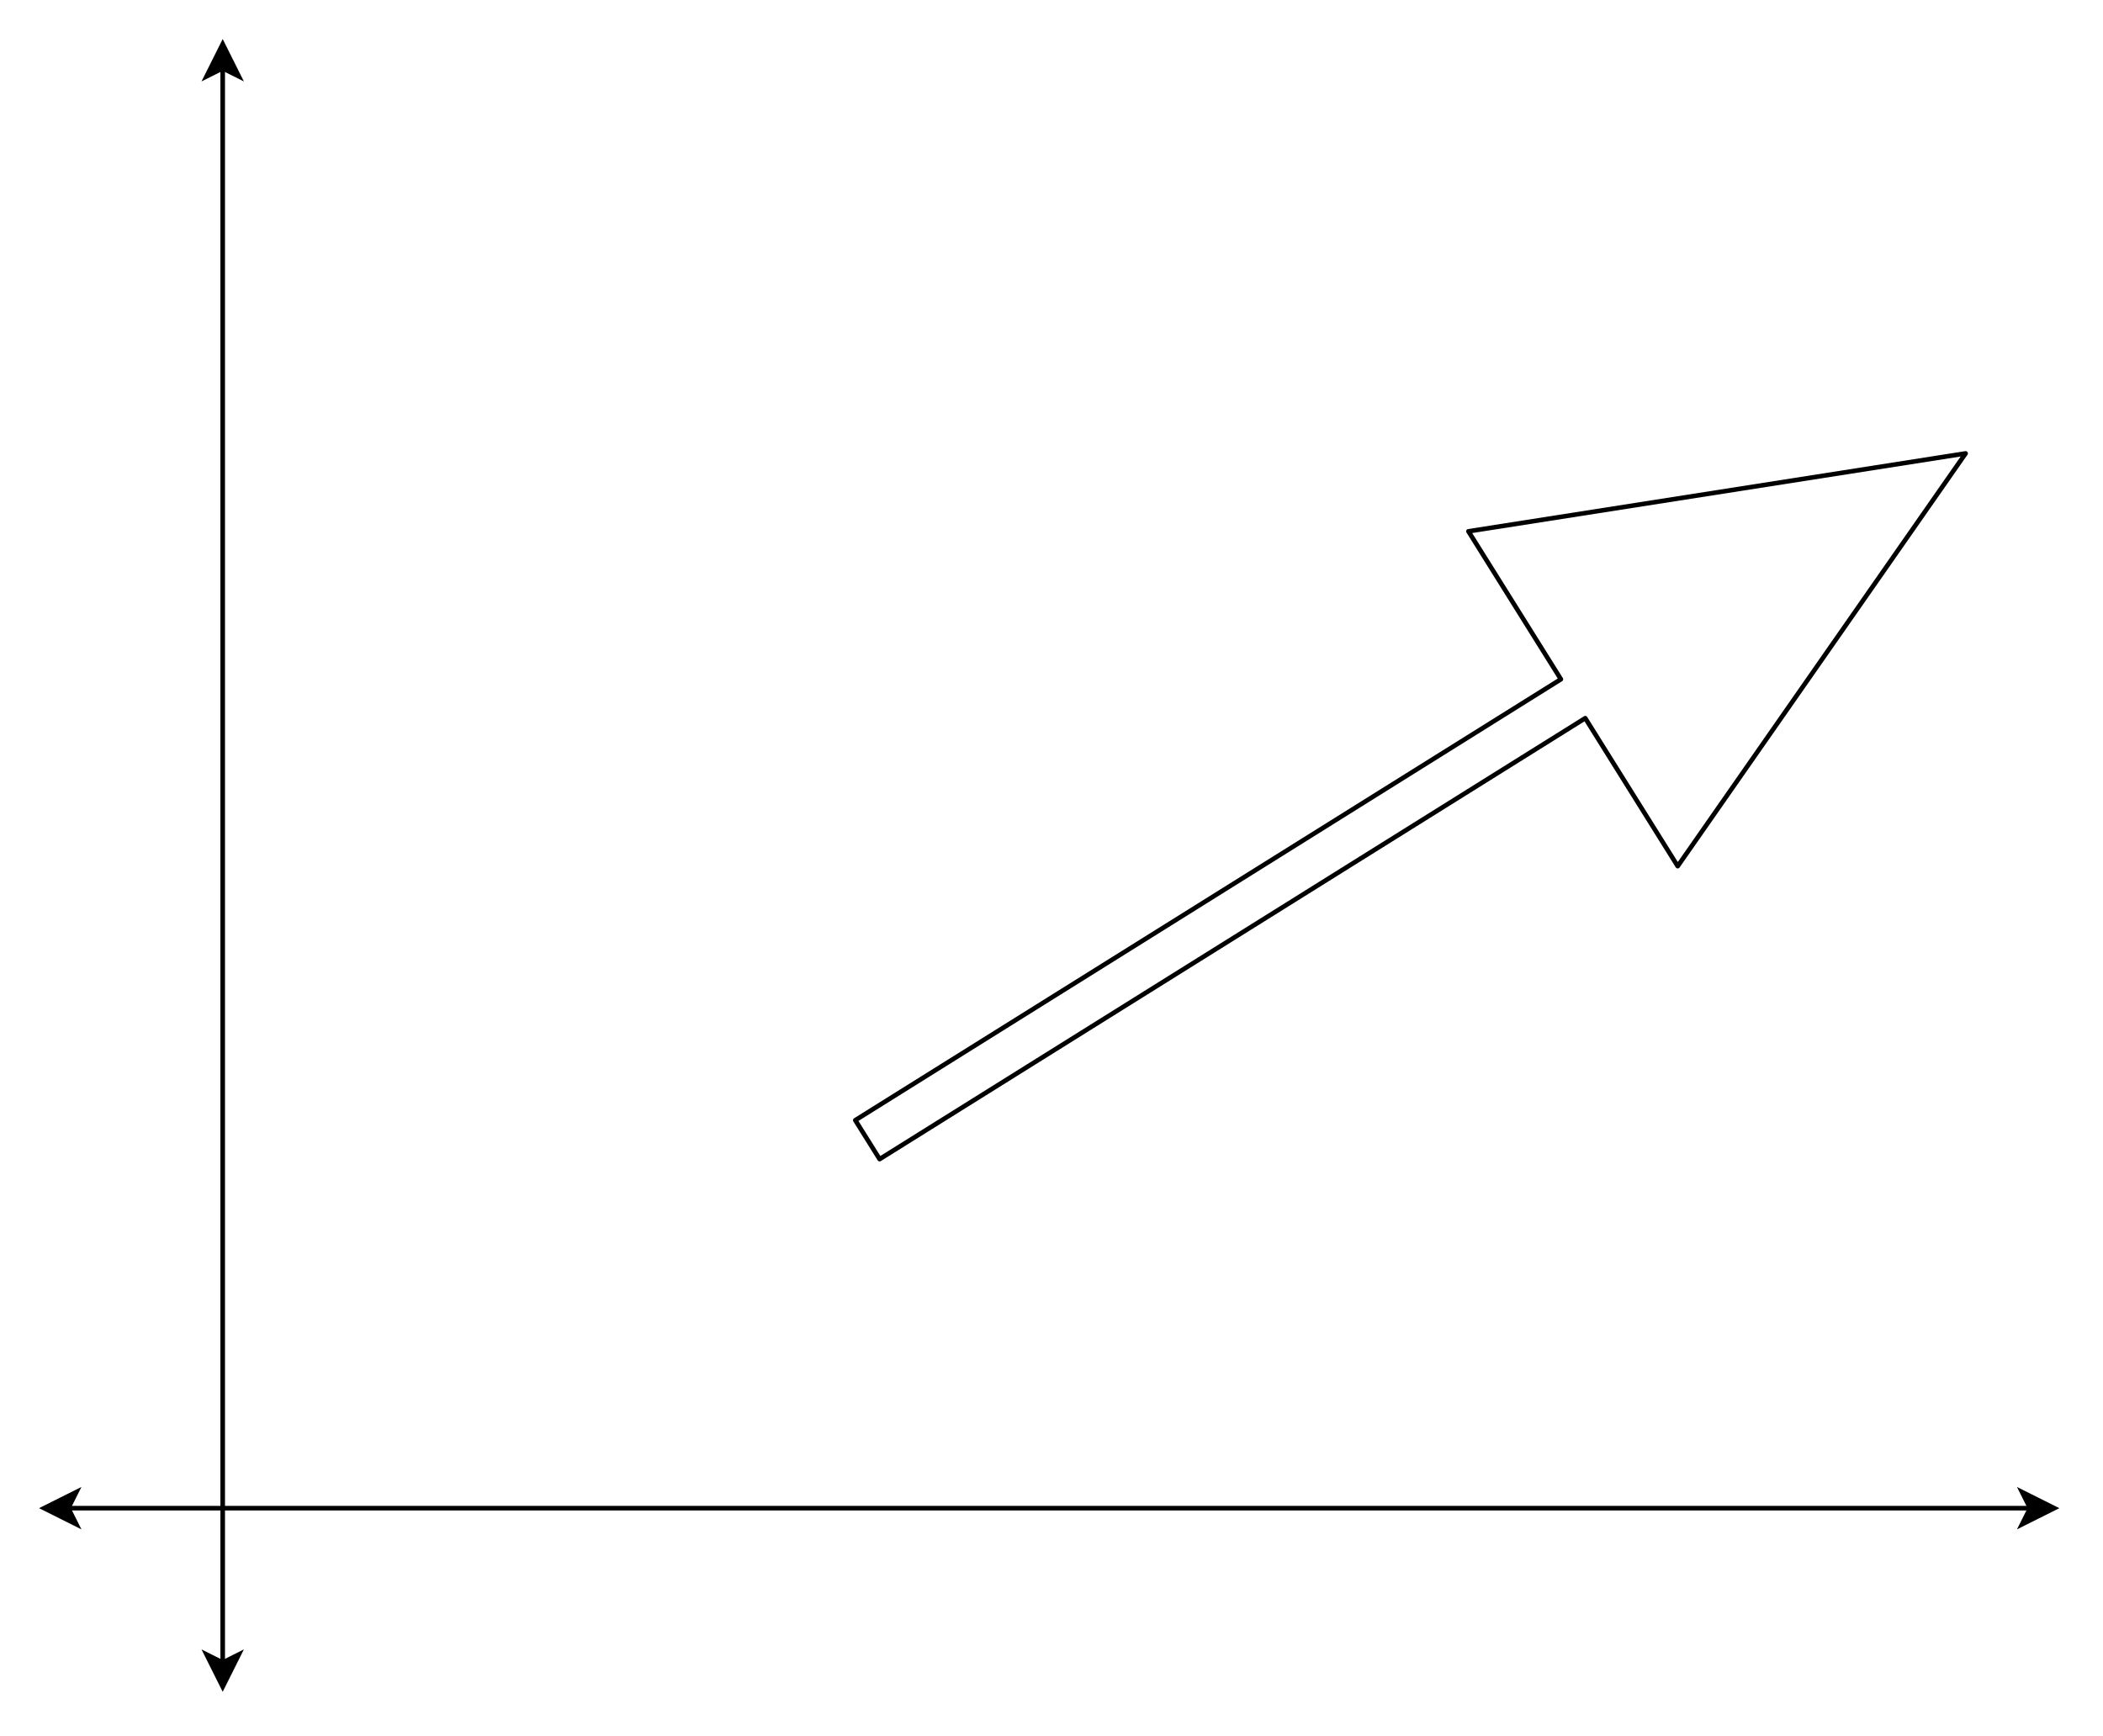
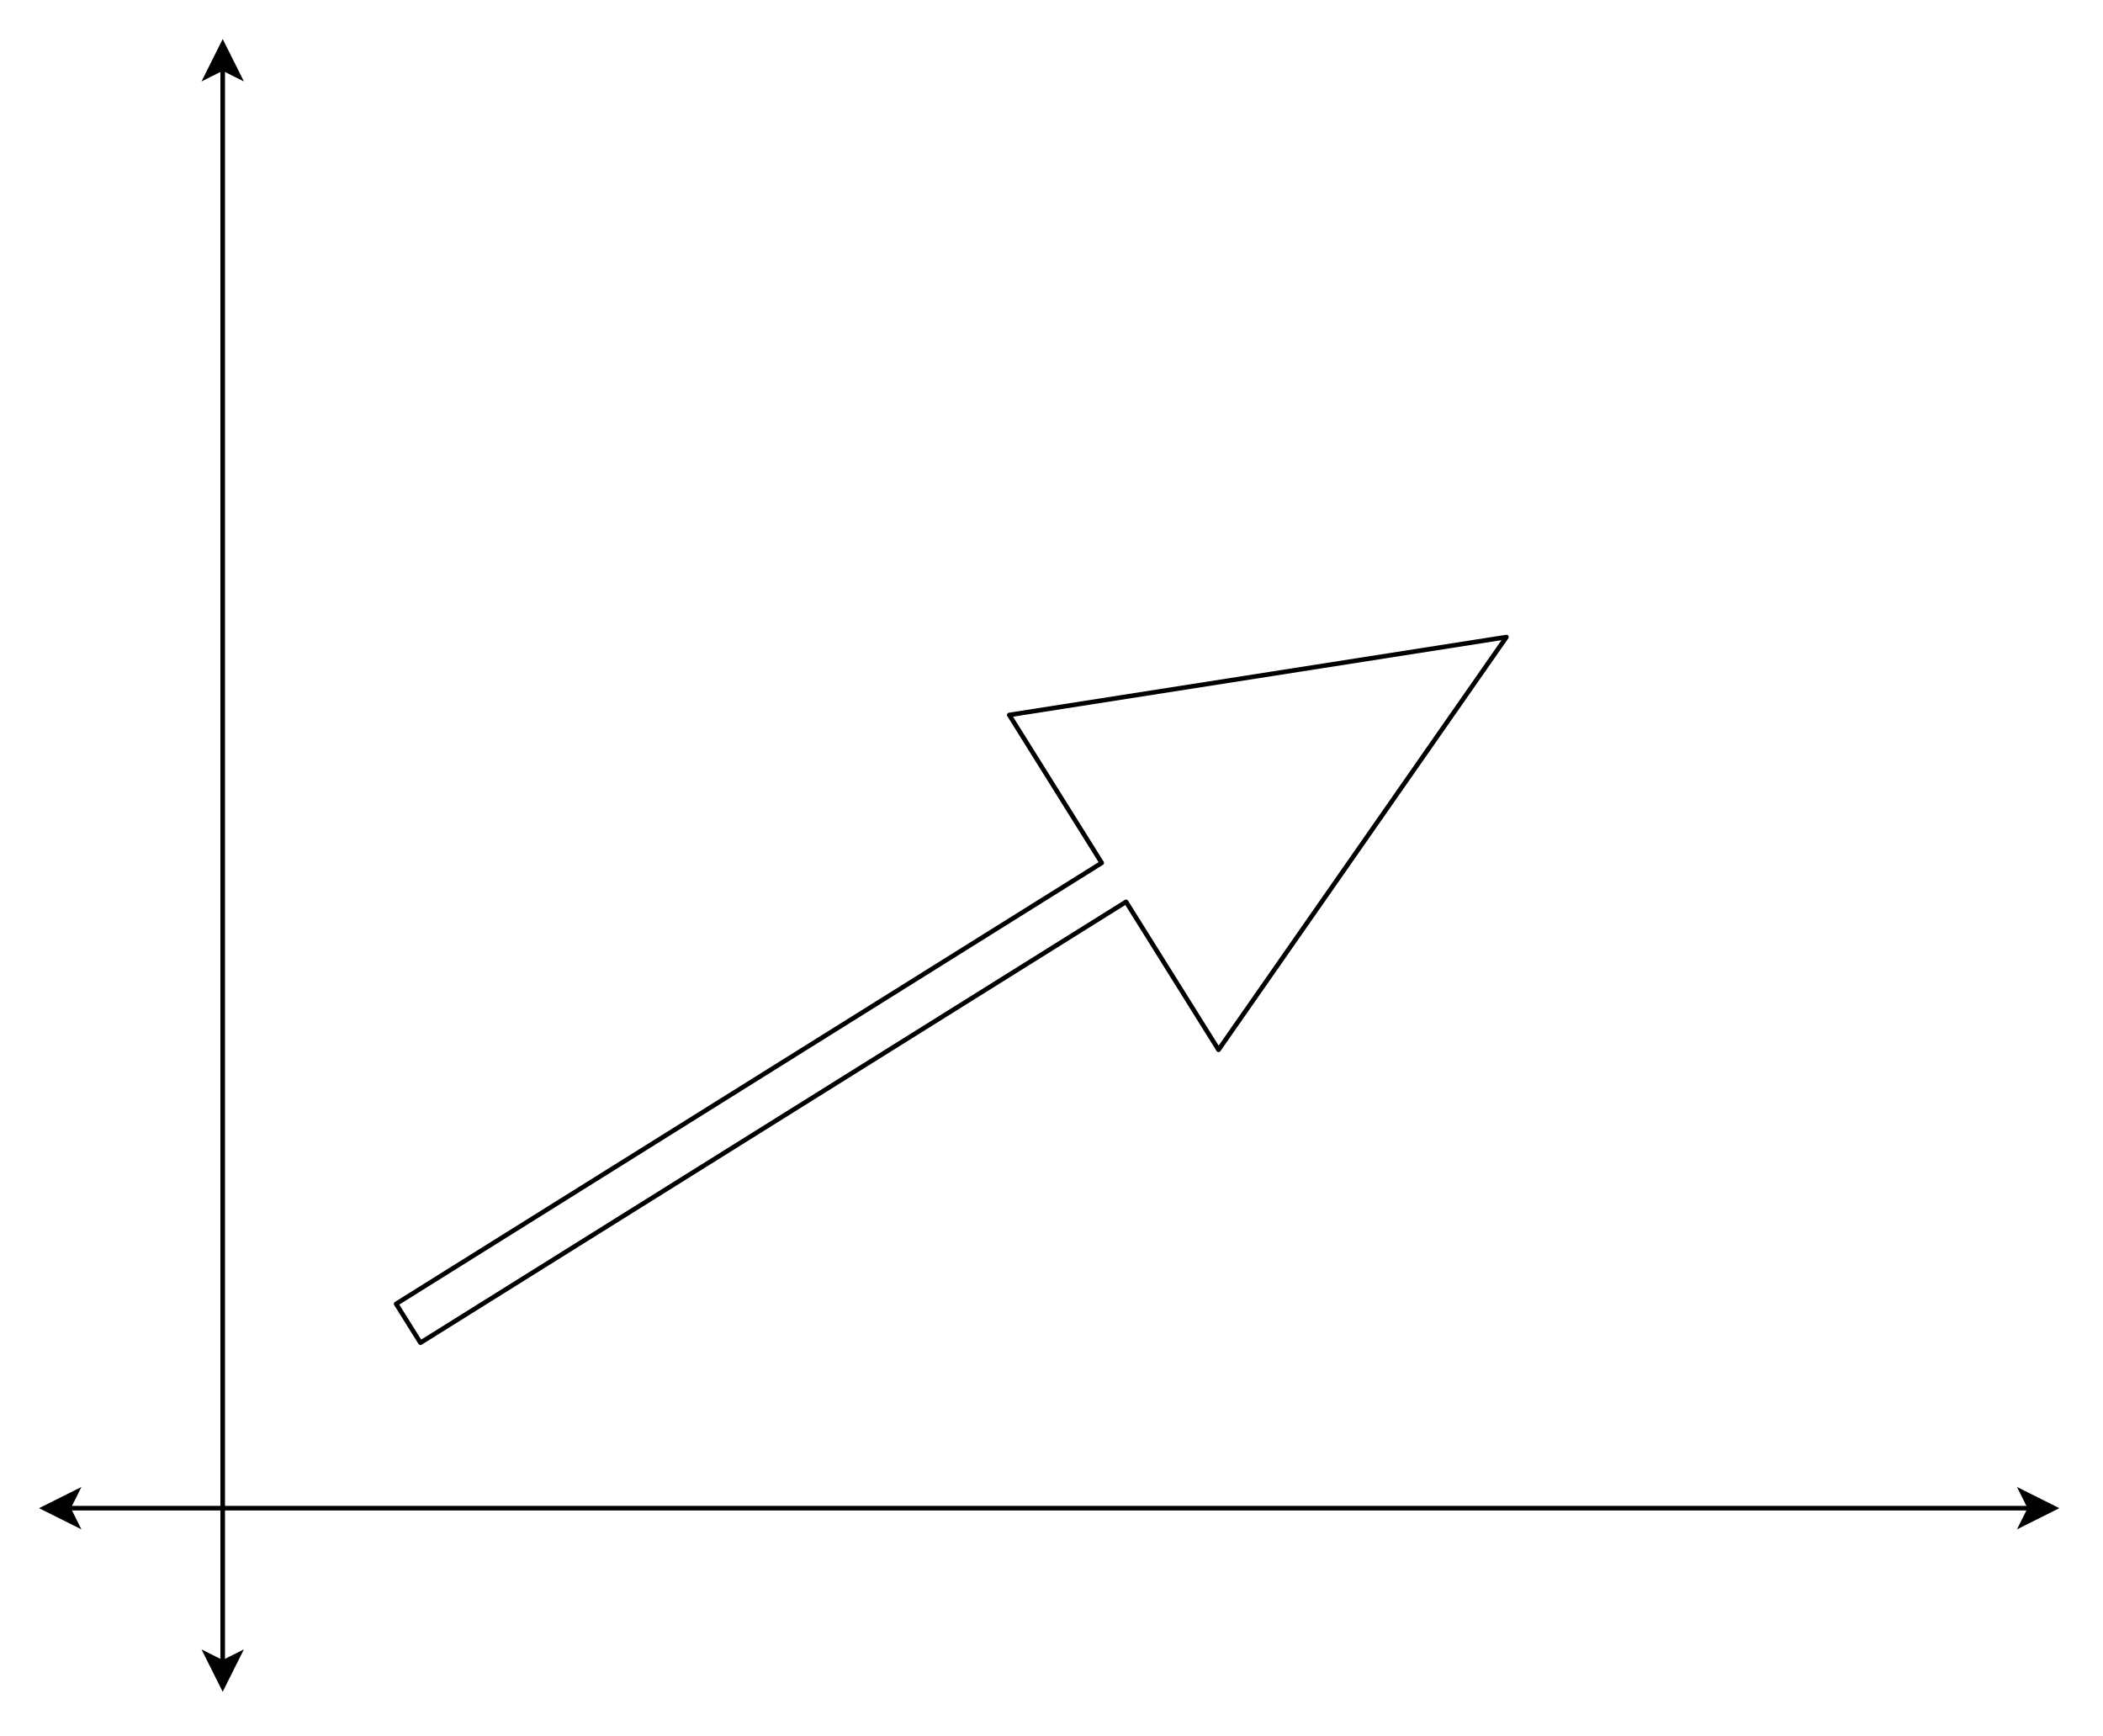
- <svg xmlns="http://www.w3.org/2000/svg" version="1.1" width="458px" height="378px" viewBox="-0.5 -0.5 458 378" content="&lt;mxfile host=&quot;app.diagrams.net&quot; modified=&quot;2021-08-15T13:33:57.343Z&quot; agent=&quot;5.0 (X11; Linux x86_64) AppleWebKit/537.36 (KHTML, like Gecko) Chrome/92.0.452.131 Safari/537.36&quot; etag=&quot;fXT9pzmuedBSo6wjhI9x&quot; version=&quot;14.9.6&quot; type=&quot;github&quot;&gt;&lt;diagram id=&quot;esS2HNG6KFydLUVkfevG&quot; name=&quot;Page-1&quot;&gt;5ZXfT8IwEID/mj1itpWfjwoDjSExYqLxxdT12Bq6FbsCg7/e4m6MMhRDNDHxZem+Xq/X+5rNIf0kHyk6j8eSgXB8l+UOGTi+3yY989yCdQFanWYBIsVZgbwKTPgGELpIF5xBZgVqKYXmcxuGMk0h1BajSsmVHTaVwt51TiOogUlIRZ0+cqZjpG3XrSaugUcxbt0rJxJaBiPIYsrkag+RwCF9JaUuRkneB7HtXdmXYt3wk9ldYQpS/Z0F03E33DR6Qe8lvc3jGTy9DicNlLGkYoEHxmL1uuyAqXu+HU4F5JfbjjrkClKGw0EoaJbx0MBYJ8IAr5gvu9VpFe+olpALv2NIvXo8EDBLCJ5lBDIBrdYmYFVpaGFr4z0BJVMgqOZLWyPF2xDt0u12uJPcVOK7eHF32vDe+l3XTpHJhQoBV+23/SBRs20n8shBIk1VBLqWyAz2jl2hD6vHDc9GN28quN/AM8la/gOLGTQa3mnDR21mpi79peS/rrBpN560zzXYPZHolw36/9bgQeOb7pkGa3l+yJ95rb7fRXj1EyTBOw==&lt;/diagram&gt;&lt;/mxfile&gt;" resource="https://app.diagrams.net/#Hmikee-AI%2FBitcoin-Price-Prediction%2Fmain%2Fnew.svg">
+ <svg xmlns="http://www.w3.org/2000/svg" version="1.1" width="458px" height="378px" viewBox="-0.5 -0.5 458 378" content="&lt;mxfile host=&quot;app.diagrams.net&quot; modified=&quot;2021-08-15T13:34:01.901Z&quot; agent=&quot;5.0 (X11; Linux x86_64) AppleWebKit/537.36 (KHTML, like Gecko) Chrome/92.0.452.131 Safari/537.36&quot; etag=&quot;oDVANVlX-RzzQ80muNaI&quot; version=&quot;14.9.6&quot; type=&quot;github&quot;&gt;&lt;diagram id=&quot;esS2HNG6KFydLUVkfevG&quot; name=&quot;Page-1&quot;&gt;5ZVbT8IwFIB/zR4x28r1UblpDIkRE40vpq6HraFbsSsw+PUWd8o2hmKIJia+kPbr6enp+RrmkH6cjRVdRBPJQDi+yzKHDBzfb5Oe+d2BTQ5anWYOQsVZjrwCTPkWELpIl5xBWgnUUgrNF1UYyCSBQFcYVUquq2EzKaqnLmgINTANqKjTR850hLTtusXCNfAwwqN7diGmNhhBGlEm1yVEhg7pKyl1PoqzPohd72xf8n2jT1b3hSlI9Hc2zCbdYNvoDXsvyW0WzeHpdTRtoIwVFUu8MBarN7YDpu7FbjgTkF3uOuqQK0gYDgeBoGnKAwMjHQsDvHzddqvTyueolpALv2NIvXq8ELCKELzLGGQMWm1MwLrQ0MLWRiUBlikQVPNVVSPF1xDu0+1PuJPcVOK7+HA9qw3fLbFzmyKVSxUA7iq3/SARaVcTeZ2DRJqqEHQtkRmUrl2gD6vHDc/HN29qeL+FZ5K2/AcWMWg0vNOGj9pMTV36S8l/XWHzwGD7TIPN7olEv2zQ/7cGDxrfdM80WMvzQ/7MtPj/zsOLjyAZvgM=&lt;/diagram&gt;&lt;/mxfile&gt;" resource="https://app.diagrams.net/#Hmikee-AI%2FBitcoin-Price-Prediction%2Fmain%2Fnew.svg">
  <defs />
  <g>
-     <path d="M 191.07 251.97 L 185.77 243.5 L 339.44 147.45 L 319.3 115.23 L 427.58 98.26 L 364.88 188.16 L 344.74 155.93 Z" fill="none" stroke="#000000" stroke-linejoin="round" stroke-miterlimit="10" pointer-events="all" />
+     <path d="M 91.07 291.97 L 85.77 283.5 L 239.44 187.45 L 219.3 155.23 L 327.58 138.26 L 264.88 228.16 L 244.74 195.93 Z" fill="none" stroke="#000000" stroke-linejoin="round" stroke-miterlimit="10" pointer-events="all" />
    <path d="M 14.37 328 L 441.63 328" fill="none" stroke="#000000" stroke-miterlimit="10" pointer-events="stroke" />
    <path d="M 9.12 328 L 16.12 324.5 L 14.37 328 L 16.12 331.5 Z" fill="#000000" stroke="#000000" stroke-miterlimit="10" pointer-events="all" />
    <path d="M 446.88 328 L 439.88 331.5 L 441.63 328 L 439.88 324.5 Z" fill="#000000" stroke="#000000" stroke-miterlimit="10" pointer-events="all" />
    <path d="M 48 361.63 L 48 14.37" fill="none" stroke="#000000" stroke-miterlimit="10" pointer-events="stroke" />
    <path d="M 48 366.88 L 44.5 359.88 L 48 361.63 L 51.5 359.88 Z" fill="#000000" stroke="#000000" stroke-miterlimit="10" pointer-events="all" />
    <path d="M 48 9.12 L 51.5 16.12 L 48 14.37 L 44.5 16.12 Z" fill="#000000" stroke="#000000" stroke-miterlimit="10" pointer-events="all" />
  </g>
</svg>
